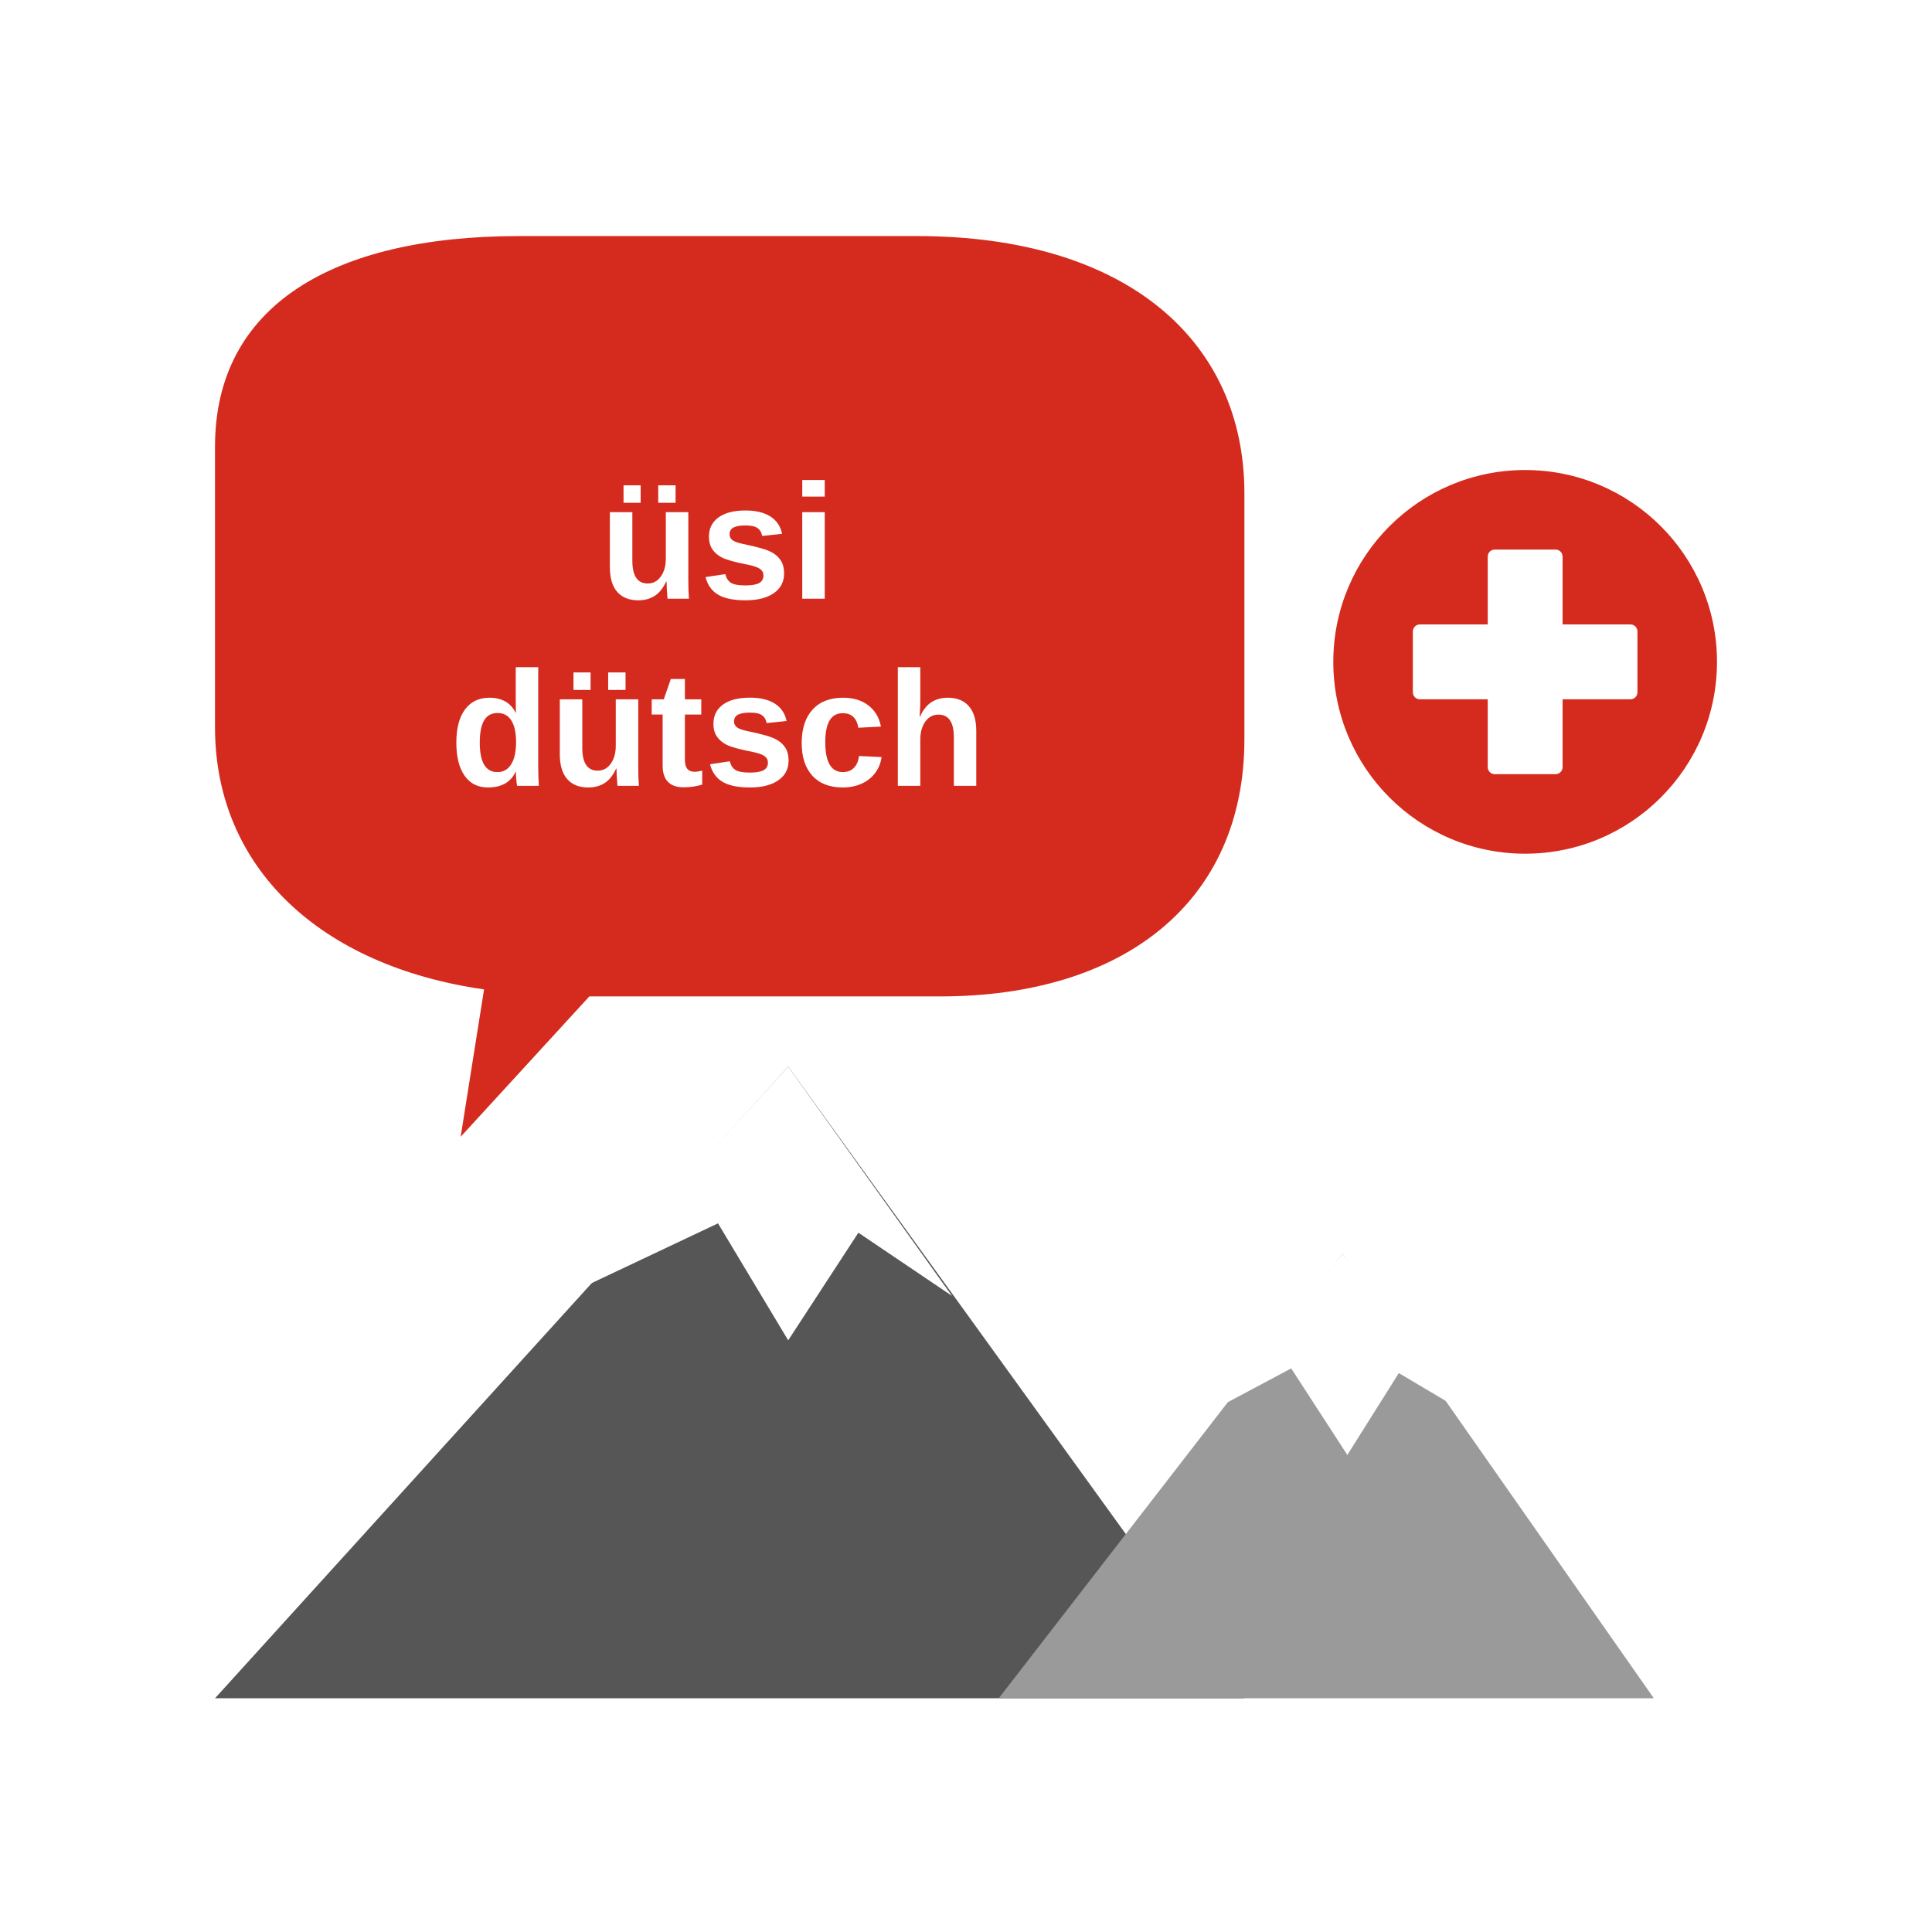
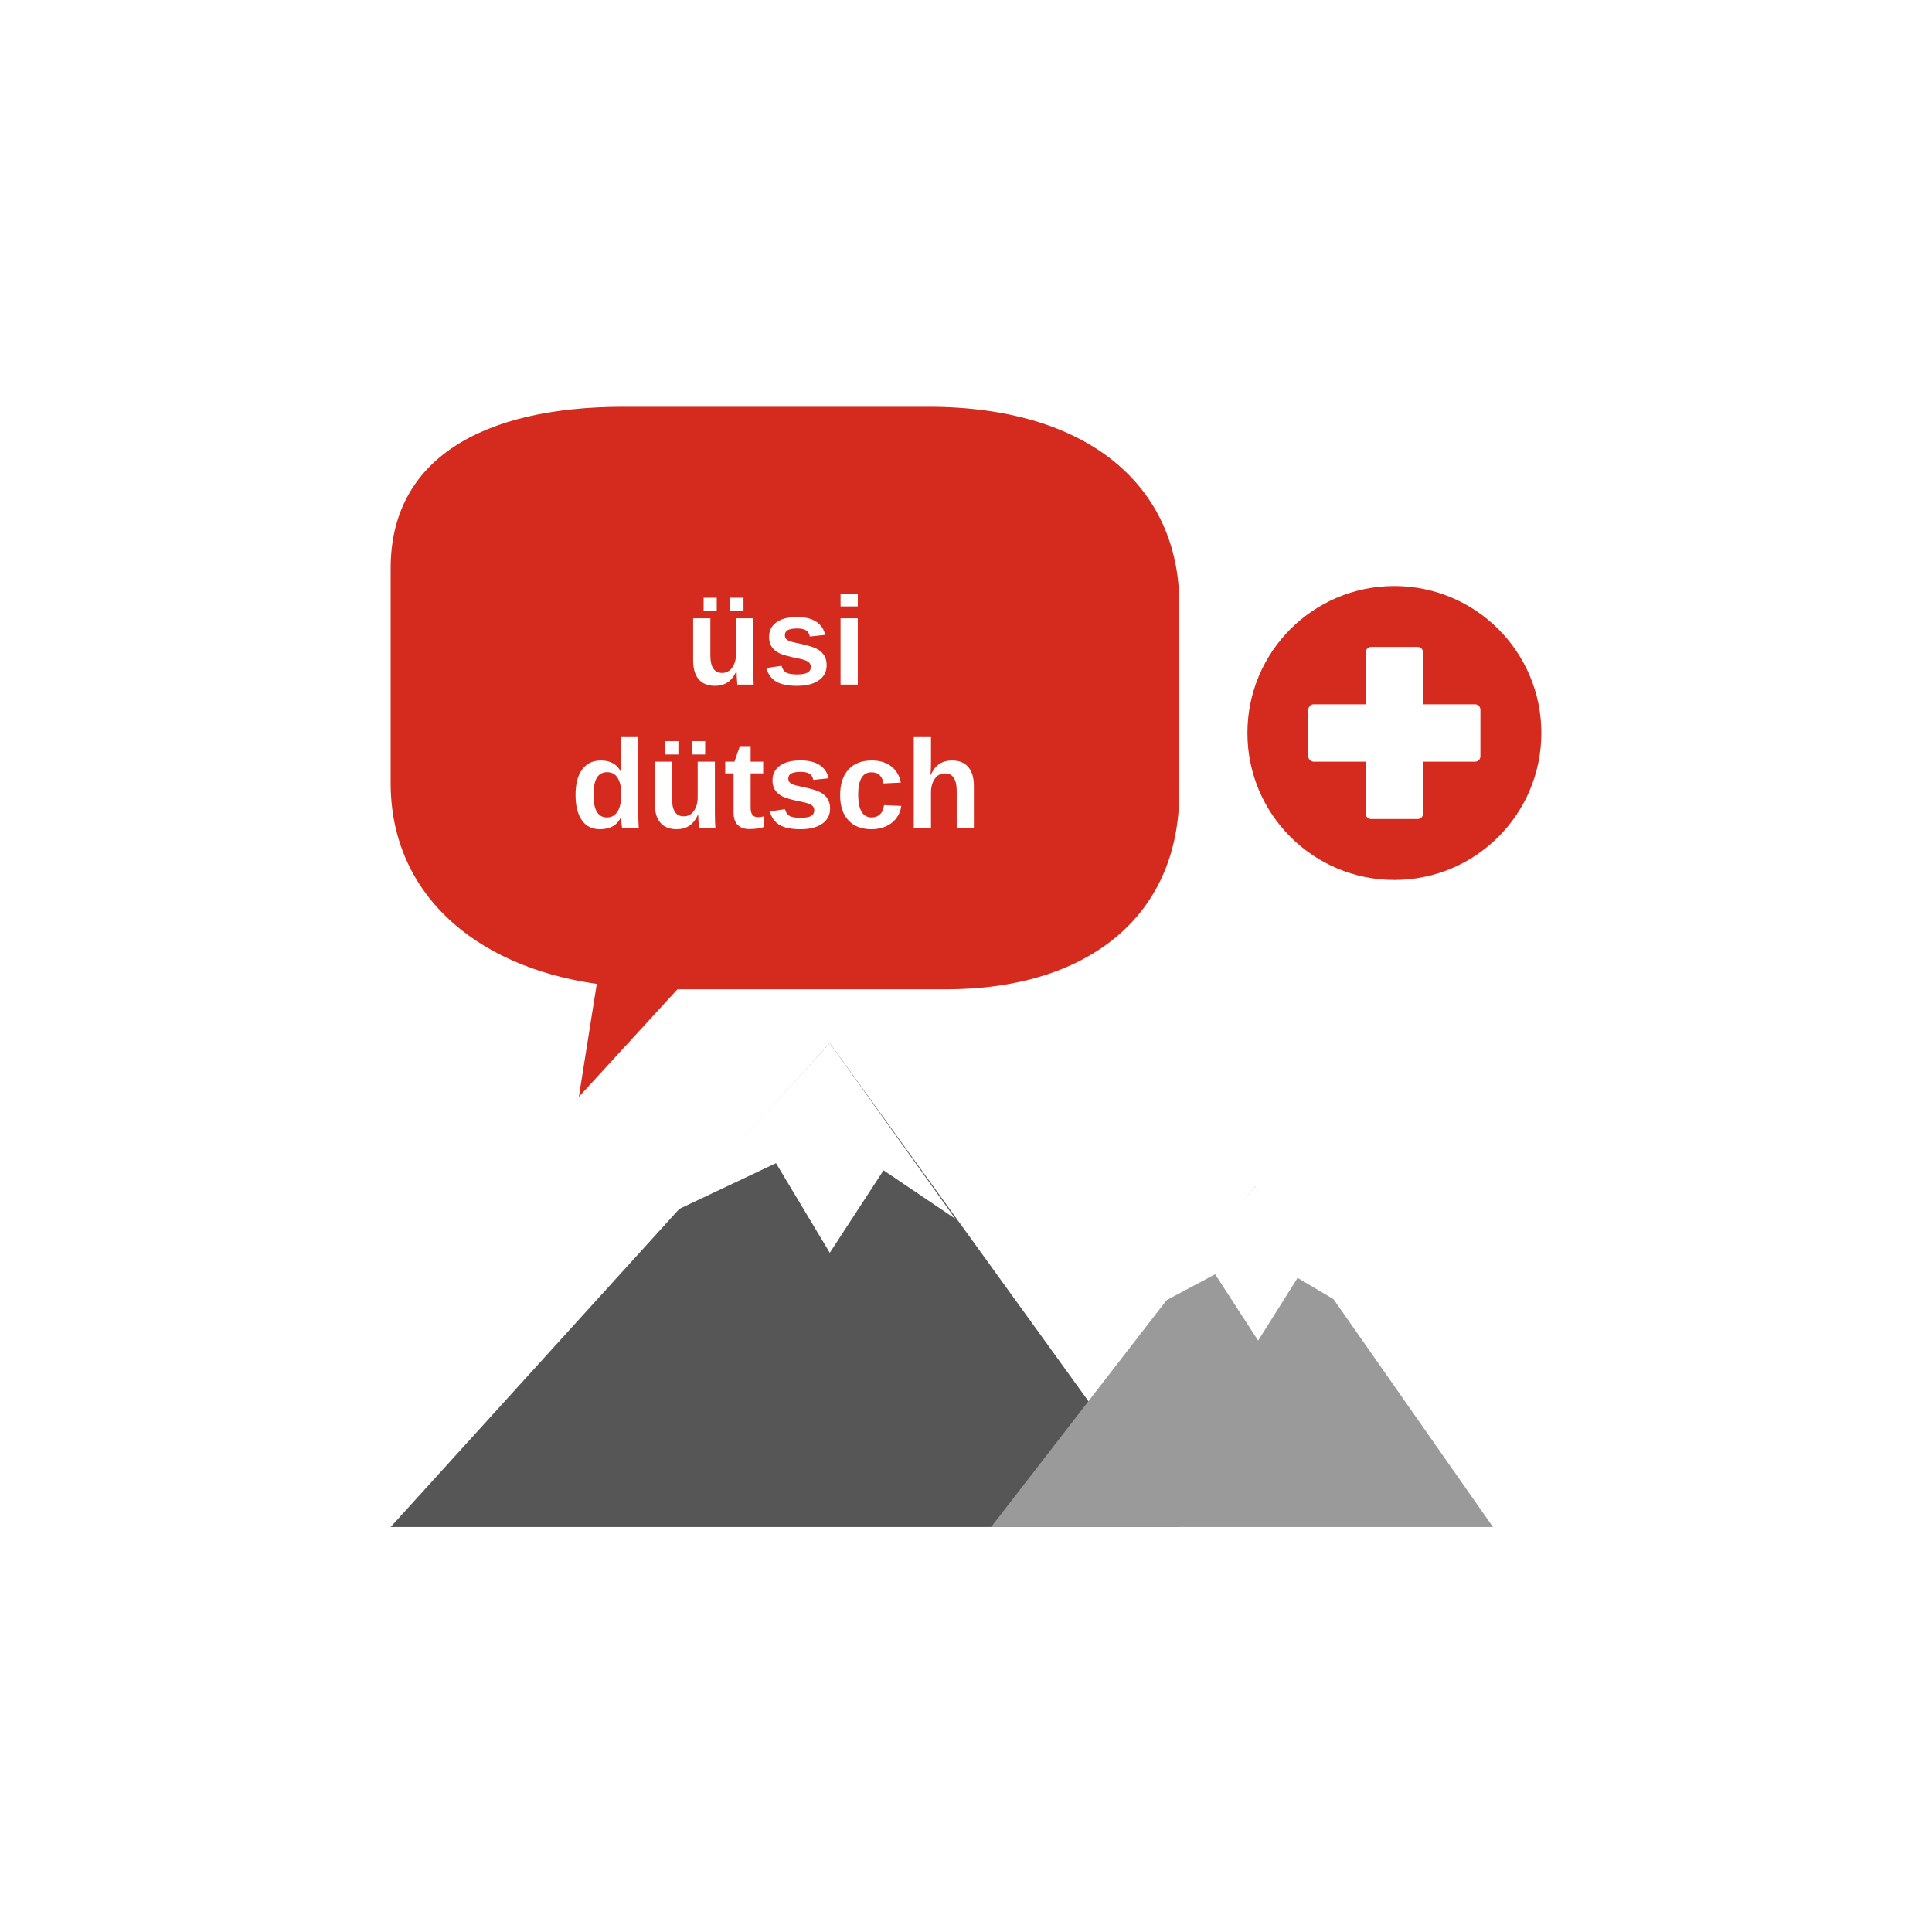
<svg xmlns="http://www.w3.org/2000/svg" viewBox="0 0 1024 1024" width="1024" height="1024">
  <rect width="1024" height="1024" fill="#ffffff" />
-   <g transform="translate(512,512) scale(1.24) translate(-581,-462)">
+   <g transform="translate(512,512) scale(0.95) translate(-581,-462)">
    <path d="M260 240            C260 180 310 150 390 150            H560            C650 150 700 195 700 260            V365            C700 435 648 475 570 475            H420            L365 535            L375 472            C305 462 260 420 260 360            Z" fill="#d52b1e" />
    <text x="475" y="305" text-anchor="middle" font-family="Arial, Helvetica, sans-serif" font-size="70" font-weight="700" fill="#ffffff">
    üsi
  </text>
    <text x="475" y="385" text-anchor="middle" font-family="Arial, Helvetica, sans-serif" font-size="70" font-weight="700" fill="#ffffff">
    dütsch
  </text>
    <circle cx="820" cy="332" r="82" fill="#d52b1e" />
    <rect x="804" y="284" width="32" height="96" rx="3" fill="#ffffff" />
    <rect x="772" y="316" width="96" height="32" rx="3" fill="#ffffff" />
    <path d="M260 775 L505 505 L700 775 Z" fill="#565656" />
    <path d="M595 775 L742 585 L875 775 Z" fill="#9a9a9a" />
    <path d="M420 598 L505 505 L575 603            L535 576 L505 622 L475 572 Z" fill="#ffffff" />
    <path d="M690 650 L742 585 L793 652            L766 636 L744 671 L720 634 Z" fill="#ffffff" />
  </g>
</svg>
